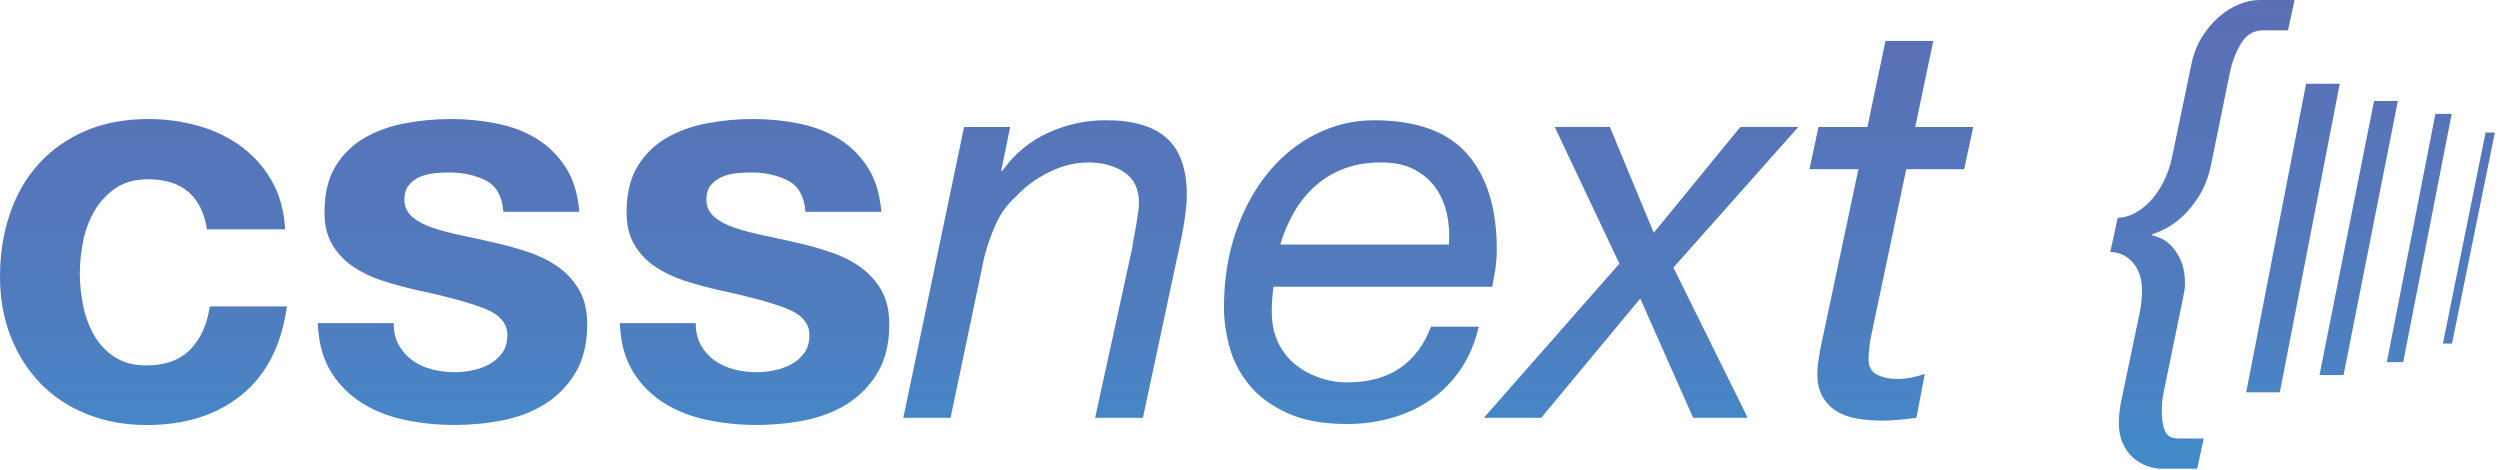
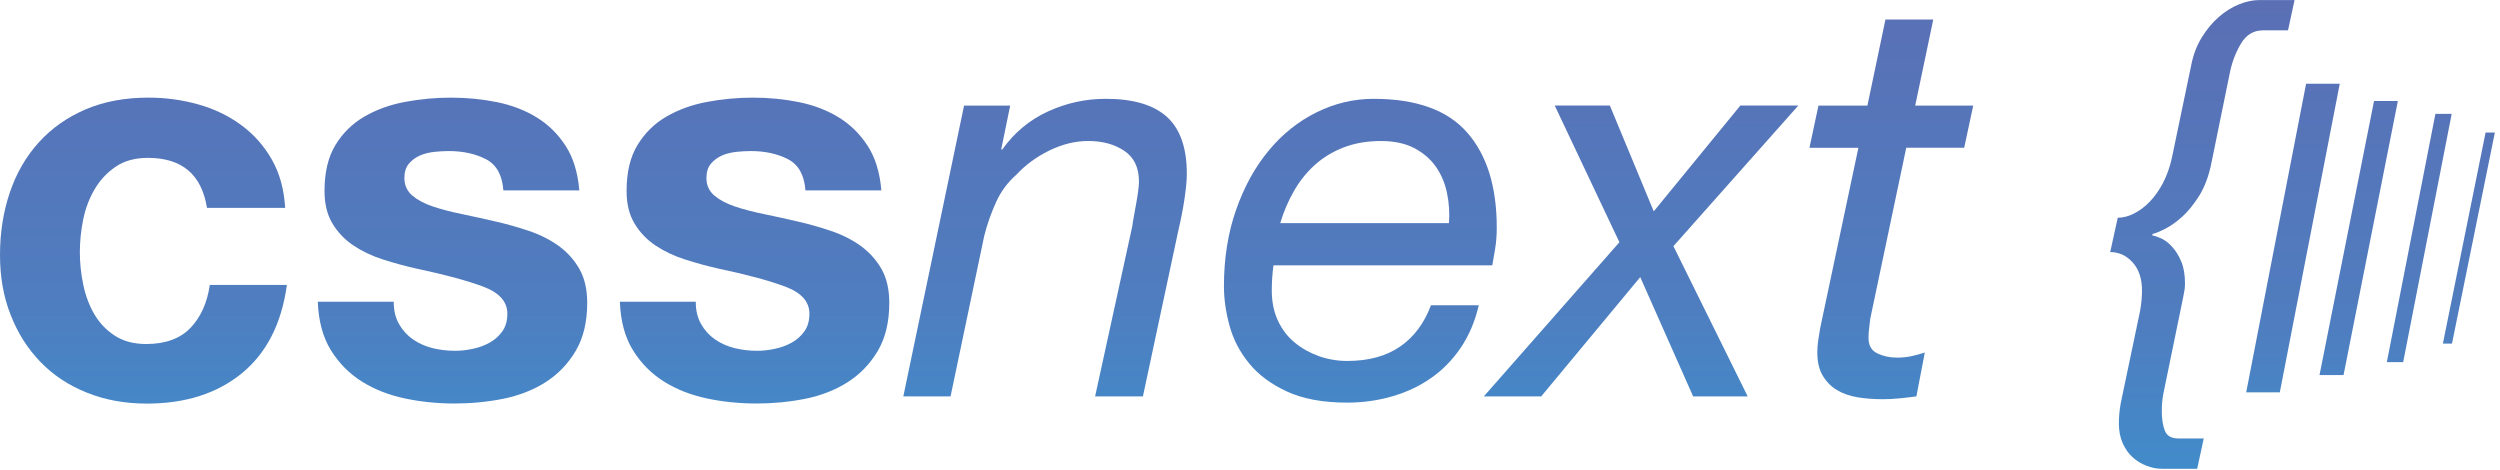
<svg xmlns="http://www.w3.org/2000/svg" version="1.1" id="Layer_1" x="0px" y="0px" width="256px" height="48.102px" viewBox="0 0 256 48.102" enable-background="new 0 0 256 48.102" xml:space="preserve">
  <g>
-     <linearGradient id="SVGID_1_" gradientUnits="userSpaceOnUse" x1="14.688" y1="49.102" x2="14.688" y2="1.099" gradientTransform="matrix(1 0 0 -1 0 49.1011)">
+     <linearGradient id="SVGID_1_" gradientUnits="userSpaceOnUse" x1="14.688" y1="-691.603" x2="14.688" y2="-739.606" gradientTransform="matrix(1 0 0 -1 0 -693.7964)">
      <stop offset="0" style="stop-color:#5B6FB5" />
      <stop offset="0.675" style="stop-color:#4F7DBF" />
      <stop offset="1" style="stop-color:#428BCA" />
    </linearGradient>
-     <path fill="url(#SVGID_1_)" d="M15.143,18.359c-1.305,0-2.4,0.297-3.279,0.893c-0.886,0.596-1.608,1.362-2.162,2.302   c-0.558,0.944-0.952,1.98-1.182,3.112c-0.229,1.137-0.344,2.252-0.344,3.371c0,1.069,0.115,2.166,0.344,3.276   c0.229,1.121,0.605,2.129,1.123,3.029c0.523,0.904,1.222,1.641,2.102,2.217c0.884,0.577,1.959,0.862,3.23,0.862   c1.954,0,3.462-0.548,4.521-1.64c1.053-1.098,1.718-2.564,1.988-4.407h7.892c-0.541,3.952-2.075,6.965-4.608,9.042   c-2.538,2.072-5.78,3.107-9.738,3.107c-2.227,0-4.272-0.37-6.133-1.12c-1.864-0.746-3.451-1.795-4.753-3.142   c-1.302-1.345-2.323-2.947-3.05-4.808C0.361,32.594,0,30.551,0,28.318c0-2.301,0.335-4.442,1.008-6.42   c0.671-1.979,1.66-3.685,2.968-5.128c1.304-1.444,2.897-2.559,4.776-3.371c1.882-0.806,4.036-1.209,6.453-1.209   c1.766,0,3.464,0.235,5.098,0.694c1.63,0.457,3.091,1.161,4.377,2.1c1.285,0.941,2.332,2.114,3.139,3.515s1.269,3.061,1.383,4.983   h-8.007C20.653,20.068,18.638,18.359,15.143,18.359z" />
-     <linearGradient id="SVGID_2_" gradientUnits="userSpaceOnUse" x1="46.338" y1="49.1" x2="46.338" y2="1.098" gradientTransform="matrix(1 0 0 -1 0 49.1011)">
+     <path fill="url(#SVGID_1_)" d="M15.143,16.166c-1.305,0-2.4,0.298-3.279,0.894c-0.886,0.597-1.608,1.362-2.162,2.302   c-0.558,0.944-0.952,1.98-1.182,3.112c-0.229,1.137-0.344,2.252-0.344,3.371c0,1.068,0.115,2.166,0.344,3.275   c0.229,1.121,0.605,2.129,1.123,3.028c0.523,0.904,1.222,1.642,2.102,2.218c0.884,0.576,1.959,0.861,3.23,0.861   c1.954,0,3.462-0.548,4.521-1.64c1.053-1.099,1.718-2.564,1.988-4.407h7.892c-0.541,3.952-2.075,6.965-4.608,9.042   c-2.538,2.071-5.78,3.106-9.738,3.106c-2.227,0-4.272-0.37-6.133-1.12c-1.864-0.745-3.451-1.795-4.753-3.143   c-1.302-1.345-2.323-2.946-3.05-4.808C0.361,30.402,0,28.359,0,26.125c0-2.301,0.335-4.441,1.008-6.42   c0.671-1.979,1.66-3.686,2.968-5.128c1.304-1.443,2.897-2.56,4.776-3.371c1.882-0.807,4.036-1.209,6.453-1.209   c1.766,0,3.464,0.234,5.098,0.693c1.63,0.457,3.091,1.161,4.377,2.101c1.285,0.94,2.332,2.114,3.139,3.516   c0.807,1.4,1.269,3.062,1.383,4.982h-8.007C20.653,17.875,18.638,16.166,15.143,16.166z" />
+     <linearGradient id="SVGID_2_" gradientUnits="userSpaceOnUse" x1="46.336" y1="-691.604" x2="46.336" y2="-739.606" gradientTransform="matrix(1 0 0 -1 0 -693.7964)">
      <stop offset="0" style="stop-color:#5B6FB5" />
      <stop offset="0.675" style="stop-color:#4F7DBF" />
      <stop offset="1" style="stop-color:#428BCA" />
    </linearGradient>
-     <path fill="url(#SVGID_2_)" d="M40.864,35.379c0.361,0.637,0.834,1.152,1.411,1.556c0.574,0.403,1.238,0.704,1.988,0.896   c0.748,0.188,1.525,0.282,2.332,0.282c0.577,0,1.182-0.062,1.813-0.202c0.636-0.131,1.21-0.342,1.73-0.632   c0.52-0.287,0.952-0.671,1.296-1.154c0.347-0.473,0.518-1.078,0.518-1.814c0-1.228-0.815-2.146-2.449-2.761   c-1.631-0.614-3.907-1.233-6.825-1.847c-1.19-0.264-2.353-0.587-3.485-0.948c-1.134-0.365-2.143-0.849-3.023-1.443   c-0.884-0.596-1.594-1.341-2.133-2.245c-0.539-0.902-0.807-2.005-0.807-3.312c0-1.918,0.374-3.495,1.123-4.722   c0.75-1.228,1.74-2.198,2.968-2.911c1.228-0.708,2.609-1.209,4.148-1.496c1.536-0.291,3.11-0.437,4.723-0.437   c1.611,0,3.178,0.155,4.695,0.461c1.517,0.307,2.871,0.827,4.059,1.554c1.188,0.728,2.178,1.698,2.964,2.907   c0.788,1.208,1.259,2.739,1.413,4.58h-7.776c-0.114-1.575-0.712-2.64-1.783-3.198c-1.076-0.552-2.347-0.834-3.802-0.834   c-0.462,0-0.961,0.028-1.498,0.083c-0.541,0.061-1.031,0.183-1.47,0.375c-0.44,0.192-0.815,0.473-1.123,0.836   c-0.308,0.364-0.462,0.856-0.462,1.47c0,0.729,0.27,1.324,0.806,1.787c0.539,0.457,1.242,0.834,2.102,1.121   c0.865,0.292,1.854,0.55,2.967,0.779c1.114,0.228,2.248,0.483,3.399,0.748c1.19,0.265,2.35,0.596,3.484,0.981   c1.132,0.38,2.141,0.891,3.024,1.522c0.883,0.639,1.594,1.426,2.132,2.358c0.539,0.947,0.807,2.11,0.807,3.488   c0,1.959-0.396,3.6-1.182,4.927c-0.785,1.327-1.814,2.387-3.08,3.197c-1.269,0.807-2.718,1.369-4.35,1.701   c-1.631,0.324-3.293,0.483-4.981,0.483c-1.729,0-3.419-0.168-5.067-0.516c-1.653-0.348-3.121-0.924-4.407-1.729   c-1.287-0.807-2.346-1.87-3.169-3.197c-0.825-1.322-1.277-2.986-1.352-4.983h7.774C40.313,33.991,40.499,34.746,40.864,35.379z" />
-     <linearGradient id="SVGID_3_" gradientUnits="userSpaceOnUse" x1="77.273" y1="49.1" x2="77.273" y2="1.098" gradientTransform="matrix(1 0 0 -1 0 49.1011)">
+     <path fill="url(#SVGID_2_)" d="M40.864,33.187c0.361,0.638,0.834,1.152,1.411,1.557c0.574,0.402,1.238,0.704,1.988,0.896   c0.748,0.188,1.525,0.281,2.332,0.281c0.577,0,1.182-0.062,1.813-0.201c0.636-0.131,1.21-0.343,1.73-0.633   c0.52-0.286,0.952-0.671,1.296-1.153c0.347-0.474,0.518-1.078,0.518-1.813c0-1.229-0.815-2.146-2.449-2.762   c-1.631-0.613-3.907-1.232-6.825-1.847c-1.19-0.265-2.353-0.587-3.485-0.948c-1.134-0.364-2.143-0.849-3.023-1.442   c-0.884-0.597-1.594-1.342-2.133-2.245c-0.539-0.901-0.807-2.005-0.807-3.312c0-1.918,0.374-3.495,1.123-4.722   c0.75-1.229,1.74-2.198,2.968-2.911c1.228-0.708,2.609-1.209,4.148-1.496c1.536-0.291,3.11-0.438,4.723-0.438   c1.611,0,3.178,0.154,4.695,0.461c1.517,0.308,2.871,0.827,4.059,1.555c1.188,0.729,2.178,1.697,2.964,2.906   c0.788,1.208,1.259,2.739,1.413,4.58h-7.776c-0.114-1.574-0.712-2.641-1.783-3.197c-1.076-0.553-2.347-0.834-3.802-0.834   c-0.462,0-0.961,0.027-1.498,0.083c-0.541,0.061-1.031,0.183-1.47,0.375c-0.44,0.191-0.815,0.473-1.123,0.836   s-0.462,0.855-0.462,1.47c0,0.729,0.27,1.324,0.806,1.787c0.539,0.457,1.242,0.834,2.102,1.121c0.865,0.292,1.854,0.55,2.967,0.778   c1.114,0.229,2.248,0.482,3.399,0.748c1.19,0.266,2.35,0.597,3.484,0.98c1.132,0.38,2.141,0.892,3.024,1.521   c0.883,0.64,1.594,1.427,2.132,2.357c0.539,0.947,0.807,2.11,0.807,3.488c0,1.959-0.396,3.6-1.182,4.927   c-0.785,1.327-1.814,2.388-3.08,3.197c-1.269,0.807-2.718,1.369-4.35,1.701c-1.631,0.323-3.293,0.481-4.981,0.481   c-1.729,0-3.419-0.168-5.067-0.516c-1.653-0.349-3.121-0.924-4.407-1.729c-1.287-0.808-2.346-1.87-3.169-3.196   c-0.825-1.322-1.277-2.986-1.352-4.983h7.774C40.313,31.799,40.499,32.554,40.864,33.187z" />
+     <linearGradient id="SVGID_3_" gradientUnits="userSpaceOnUse" x1="77.269" y1="-691.604" x2="77.269" y2="-739.606" gradientTransform="matrix(1 0 0 -1 0 -693.7964)">
      <stop offset="0" style="stop-color:#5B6FB5" />
      <stop offset="0.675" style="stop-color:#4F7DBF" />
      <stop offset="1" style="stop-color:#428BCA" />
    </linearGradient>
-     <path fill="url(#SVGID_3_)" d="M71.794,35.379c0.361,0.637,0.834,1.152,1.411,1.556c0.577,0.403,1.238,0.704,1.987,0.896   c0.748,0.188,1.525,0.282,2.332,0.282c0.577,0,1.182-0.062,1.814-0.202c0.638-0.131,1.209-0.342,1.732-0.632   c0.518-0.287,0.949-0.671,1.296-1.154c0.344-0.473,0.518-1.078,0.518-1.814c0-1.228-0.815-2.146-2.452-2.761   c-1.631-0.614-3.907-1.233-6.825-1.847c-1.19-0.264-2.353-0.587-3.484-0.948c-1.133-0.365-2.141-0.849-3.024-1.443   c-0.884-0.596-1.594-1.341-2.13-2.245c-0.541-0.902-0.807-2.005-0.807-3.312c0-1.918,0.37-3.495,1.123-4.722   c0.748-1.228,1.737-2.198,2.965-2.911c1.23-0.708,2.611-1.209,4.148-1.496c1.535-0.291,3.111-0.437,4.722-0.437   c1.612,0,3.179,0.155,4.695,0.461c1.516,0.307,2.871,0.827,4.062,1.554c1.188,0.728,2.177,1.698,2.962,2.907   c0.788,1.208,1.259,2.739,1.413,4.58h-7.774c-0.115-1.575-0.712-2.64-1.787-3.198c-1.075-0.552-2.346-0.834-3.801-0.834   c-0.462,0-0.961,0.028-1.498,0.083c-0.539,0.061-1.029,0.183-1.47,0.375c-0.438,0.192-0.816,0.473-1.123,0.836   c-0.308,0.364-0.461,0.856-0.461,1.47c0,0.729,0.269,1.324,0.806,1.787c0.541,0.457,1.243,0.834,2.103,1.121   c0.866,0.292,1.855,0.55,2.967,0.779c1.114,0.228,2.25,0.483,3.399,0.748c1.19,0.265,2.353,0.596,3.484,0.981   c1.132,0.38,2.141,0.891,3.024,1.522c0.883,0.639,1.593,1.426,2.135,2.358c0.537,0.947,0.807,2.11,0.807,3.488   c0,1.959-0.396,3.6-1.182,4.927c-0.788,1.327-1.814,2.387-3.082,3.197c-1.269,0.807-2.717,1.369-4.35,1.701   c-1.632,0.324-3.293,0.483-4.979,0.483c-1.731,0-3.422-0.168-5.069-0.516c-1.653-0.348-3.12-0.924-4.407-1.729   c-1.288-0.807-2.346-1.87-3.169-3.197c-0.825-1.322-1.277-2.986-1.35-4.983h7.772C71.245,33.991,71.427,34.746,71.794,35.379z" />
-     <linearGradient id="SVGID_4_" gradientUnits="userSpaceOnUse" x1="107.016" y1="49.101" x2="107.016" y2="1.099" gradientTransform="matrix(1 0 0 -1 0 49.1011)">
+     <path fill="url(#SVGID_3_)" d="M71.794,33.187c0.361,0.638,0.834,1.152,1.411,1.557c0.577,0.403,1.238,0.704,1.987,0.896   c0.748,0.188,1.525,0.281,2.332,0.281c0.577,0,1.182-0.062,1.814-0.201c0.638-0.131,1.209-0.343,1.732-0.633   c0.518-0.286,0.949-0.671,1.296-1.153c0.344-0.474,0.518-1.078,0.518-1.813c0-1.229-0.815-2.146-2.452-2.762   c-1.631-0.613-3.907-1.232-6.825-1.847c-1.19-0.265-2.353-0.587-3.484-0.948c-1.133-0.364-2.141-0.849-3.024-1.442   c-0.884-0.597-1.594-1.342-2.13-2.245c-0.541-0.901-0.807-2.005-0.807-3.312c0-1.918,0.37-3.495,1.123-4.722   c0.748-1.229,1.737-2.198,2.965-2.911c1.23-0.708,2.611-1.209,4.148-1.496c1.535-0.291,3.111-0.438,4.722-0.438   c1.612,0,3.179,0.154,4.695,0.461c1.516,0.308,2.871,0.827,4.062,1.555c1.188,0.729,2.177,1.697,2.962,2.906   c0.788,1.208,1.259,2.739,1.413,4.58h-7.774c-0.115-1.574-0.712-2.641-1.787-3.197c-1.075-0.553-2.346-0.834-3.801-0.834   c-0.462,0-0.961,0.027-1.498,0.083c-0.539,0.061-1.029,0.183-1.47,0.375c-0.438,0.191-0.816,0.473-1.123,0.836   c-0.308,0.363-0.461,0.855-0.461,1.47c0,0.729,0.269,1.324,0.806,1.787c0.541,0.457,1.243,0.834,2.103,1.121   c0.866,0.292,1.855,0.55,2.967,0.778c1.114,0.229,2.25,0.482,3.399,0.748c1.19,0.266,2.353,0.597,3.484,0.98   c1.132,0.38,2.141,0.892,3.024,1.521c0.883,0.64,1.593,1.427,2.135,2.357c0.537,0.947,0.807,2.11,0.807,3.488   c0,1.959-0.396,3.6-1.182,4.927c-0.788,1.327-1.814,2.388-3.082,3.197c-1.269,0.807-2.717,1.369-4.35,1.701   c-1.632,0.323-3.293,0.481-4.979,0.481c-1.731,0-3.422-0.168-5.069-0.516c-1.653-0.349-3.12-0.924-4.407-1.729   c-1.288-0.808-2.346-1.87-3.169-3.196c-0.825-1.322-1.277-2.986-1.35-4.983h7.772C71.245,31.799,71.427,32.554,71.794,33.187z" />
+     <linearGradient id="SVGID_4_" gradientUnits="userSpaceOnUse" x1="107.015" y1="-691.603" x2="107.015" y2="-739.608" gradientTransform="matrix(1 0 0 -1 0 -693.7964)">
      <stop offset="0" style="stop-color:#5B6FB5" />
      <stop offset="0.675" style="stop-color:#4F7DBF" />
      <stop offset="1" style="stop-color:#428BCA" />
    </linearGradient>
-     <path fill="url(#SVGID_4_)" d="M103.443,13.001l-0.921,4.495h0.115c1.23-1.729,2.784-3.023,4.666-3.885   c1.88-0.868,3.858-1.299,5.932-1.299c2.804,0,4.886,0.614,6.251,1.843c1.359,1.232,2.044,3.168,2.044,5.822   c0,0.651-0.078,1.496-0.229,2.532c-0.155,1.038-0.366,2.135-0.638,3.286l-3.629,16.991h-4.896l3.802-17.395   c0.04-0.31,0.096-0.665,0.173-1.068c0.075-0.404,0.153-0.826,0.229-1.263c0.08-0.438,0.148-0.865,0.202-1.269   c0.059-0.402,0.086-0.739,0.086-1.007c0-1.42-0.499-2.466-1.497-3.138c-0.998-0.673-2.226-1.009-3.686-1.009   c-1.343,0-2.677,0.327-4.004,0.978c-1.325,0.651-2.447,1.476-3.368,2.474c-0.883,0.77-1.575,1.702-2.072,2.795   c-0.499,1.096-0.902,2.234-1.209,3.425l-3.457,16.477H92.5l6.22-29.779h4.722L103.443,13.001L103.443,13.001z" />
-     <linearGradient id="SVGID_5_" gradientUnits="userSpaceOnUse" x1="139.301" y1="49.102" x2="139.301" y2="1.098" gradientTransform="matrix(1 0 0 -1 0 49.1011)">
+     <path fill="url(#SVGID_4_)" d="M103.443,10.809l-0.921,4.495h0.115c1.23-1.729,2.784-3.022,4.666-3.886   c1.88-0.867,3.858-1.299,5.932-1.299c2.804,0,4.886,0.613,6.251,1.844c1.359,1.23,2.044,3.168,2.044,5.821   c0,0.65-0.078,1.496-0.229,2.531c-0.155,1.038-0.366,2.136-0.638,3.286l-3.629,16.991h-4.896l3.802-17.396   c0.04-0.311,0.096-0.665,0.173-1.067c0.075-0.404,0.153-0.826,0.229-1.264c0.08-0.438,0.148-0.865,0.202-1.27   c0.059-0.402,0.086-0.739,0.086-1.007c0-1.42-0.499-2.467-1.497-3.139c-0.998-0.674-2.226-1.01-3.686-1.01   c-1.343,0-2.677,0.327-4.004,0.979c-1.325,0.649-2.447,1.476-3.368,2.474c-0.883,0.771-1.575,1.702-2.072,2.795   c-0.499,1.097-0.902,2.234-1.209,3.426l-3.457,16.478H92.5l6.22-29.779h4.722L103.443,10.809L103.443,10.809z" />
+     <linearGradient id="SVGID_5_" gradientUnits="userSpaceOnUse" x1="139.301" y1="-691.603" x2="139.301" y2="-739.609" gradientTransform="matrix(1 0 0 -1 0 -693.7964)">
      <stop offset="0" style="stop-color:#5B6FB5" />
      <stop offset="0.675" style="stop-color:#4F7DBF" />
      <stop offset="1" style="stop-color:#428BCA" />
    </linearGradient>
-     <path fill="url(#SVGID_5_)" d="M130.23,31.953c0,1.147,0.211,2.179,0.633,3.084c0.424,0.899,0.998,1.65,1.729,2.246   c0.729,0.595,1.554,1.054,2.476,1.383c0.922,0.323,1.881,0.488,2.879,0.488c2.189,0,3.993-0.488,5.414-1.467   c1.423-0.98,2.478-2.392,3.169-4.233h4.895c-0.384,1.648-1,3.098-1.844,4.344c-0.846,1.252-1.863,2.288-3.051,3.113   c-1.19,0.83-2.518,1.449-3.976,1.871c-1.458,0.421-2.994,0.638-4.607,0.638c-2.456,0-4.503-0.376-6.134-1.125   c-1.634-0.749-2.93-1.706-3.888-2.878c-0.961-1.171-1.634-2.456-2.016-3.863c-0.384-1.396-0.577-2.751-0.577-4.059   c0-2.842,0.413-5.443,1.24-7.805c0.826-2.36,1.939-4.387,3.342-6.074c1.399-1.693,3.032-2.995,4.896-3.919   c1.858-0.919,3.809-1.384,5.846-1.384c4.378,0,7.574,1.153,9.59,3.46c2.017,2.302,3.023,5.545,3.023,9.729   c0,0.769-0.053,1.5-0.17,2.188c-0.115,0.693-0.211,1.251-0.287,1.673h-22.408C130.289,30.208,130.23,31.07,130.23,31.953z    M148.174,21.959c-0.21-1.017-0.595-1.919-1.149-2.707c-0.556-0.788-1.297-1.42-2.221-1.903c-0.92-0.478-2.053-0.716-3.399-0.716   c-1.419,0-2.696,0.221-3.827,0.659c-1.135,0.44-2.125,1.048-2.969,1.815c-0.843,0.769-1.554,1.662-2.131,2.681   c-0.577,1.018-1.039,2.1-1.384,3.253h17.281C148.451,24.002,148.385,22.976,148.174,21.959z" />
-     <linearGradient id="SVGID_6_" gradientUnits="userSpaceOnUse" x1="168.046" y1="49.1" x2="168.046" y2="1.099" gradientTransform="matrix(1 0 0 -1 0 49.1011)">
+     <path fill="url(#SVGID_5_)" d="M130.23,29.761c0,1.146,0.211,2.179,0.633,3.084c0.424,0.898,0.998,1.649,1.729,2.246   c0.729,0.595,1.555,1.054,2.477,1.383c0.923,0.323,1.882,0.487,2.88,0.487c2.188,0,3.991-0.487,5.413-1.467   c1.424-0.979,2.479-2.393,3.168-4.232h4.896c-0.384,1.647-1,3.098-1.844,4.344c-0.848,1.252-1.863,2.288-3.053,3.113   c-1.188,0.83-2.518,1.448-3.975,1.871c-1.459,0.421-2.994,0.638-4.606,0.638c-2.456,0-4.505-0.376-6.136-1.125   c-1.633-0.749-2.93-1.706-3.888-2.878c-0.961-1.171-1.634-2.456-2.016-3.863c-0.384-1.396-0.577-2.751-0.577-4.059   c0-2.843,0.413-5.443,1.24-7.806c0.826-2.359,1.94-4.388,3.342-6.073c1.398-1.693,3.031-2.995,4.896-3.919   c1.856-0.92,3.809-1.385,5.846-1.385c4.378,0,7.574,1.152,9.59,3.46c2.018,2.303,3.023,5.545,3.023,9.729   c0,0.77-0.055,1.5-0.17,2.188c-0.115,0.692-0.211,1.251-0.287,1.673h-22.408C130.289,28.016,130.23,28.877,130.23,29.761z    M148.174,19.767c-0.21-1.018-0.595-1.919-1.148-2.707c-0.557-0.788-1.297-1.42-2.221-1.902c-0.921-0.479-2.054-0.717-3.4-0.717   c-1.418,0-2.694,0.222-3.825,0.659c-1.136,0.439-2.125,1.048-2.97,1.814c-0.844,0.77-1.555,1.662-2.131,2.682   c-0.578,1.019-1.039,2.1-1.385,3.253h17.281C148.451,21.81,148.385,20.783,148.174,19.767z" />
+     <linearGradient id="SVGID_6_" gradientUnits="userSpaceOnUse" x1="168.045" y1="-691.604" x2="168.045" y2="-739.609" gradientTransform="matrix(1 0 0 -1 0 -693.7964)">
      <stop offset="0" style="stop-color:#5B6FB5" />
      <stop offset="0.675" style="stop-color:#4F7DBF" />
      <stop offset="1" style="stop-color:#428BCA" />
    </linearGradient>
-     <path fill="url(#SVGID_6_)" d="M159.204,13.001h5.646l4.493,10.833l8.868-10.833h5.936L171.358,27.4l7.604,15.381h-5.586   L167.96,30.57l-10.14,12.211h-5.874l13.881-15.784L159.204,13.001z" />
-     <linearGradient id="SVGID_7_" gradientUnits="userSpaceOnUse" x1="193.674" y1="49.102" x2="193.674" y2="1.099" gradientTransform="matrix(1 0 0 -1 0 49.1011)">
+     <path fill="url(#SVGID_6_)" d="M159.204,10.809h5.646l4.493,10.833l8.868-10.833h5.936l-12.789,14.398l7.604,15.382h-5.586   l-5.416-12.212l-10.14,12.212h-5.875l13.882-15.784L159.204,10.809z" />
+     <linearGradient id="SVGID_7_" gradientUnits="userSpaceOnUse" x1="193.673" y1="-691.602" x2="193.673" y2="-739.606" gradientTransform="matrix(1 0 0 -1 0 -693.7964)">
      <stop offset="0" style="stop-color:#5B6FB5" />
      <stop offset="0.675" style="stop-color:#4F7DBF" />
      <stop offset="1" style="stop-color:#428BCA" />
    </linearGradient>
-     <path fill="url(#SVGID_7_)" d="M202.058,13.001l-0.926,4.322H195.2l-3.687,17.512c-0.038,0.347-0.078,0.67-0.115,0.979   c-0.038,0.305-0.06,0.632-0.06,0.975c0,0.769,0.299,1.298,0.895,1.584c0.595,0.291,1.277,0.437,2.049,0.437   c0.499,0,0.977-0.053,1.438-0.146c0.461-0.099,0.921-0.221,1.382-0.375l-0.863,4.491c-0.575,0.08-1.149,0.146-1.728,0.202   c-0.579,0.06-1.149,0.088-1.729,0.088c-0.921,0-1.785-0.069-2.592-0.201c-0.807-0.136-1.507-0.384-2.104-0.75   c-0.595-0.361-1.076-0.853-1.438-1.467c-0.365-0.613-0.552-1.401-0.552-2.362c0-0.422,0.028-0.825,0.088-1.209   c0.056-0.384,0.125-0.806,0.201-1.266l3.918-18.492h-5.012l0.922-4.317h5.011l1.847-8.813h4.896l-1.848,8.813h5.938V13.001z" />
+     <path fill="url(#SVGID_7_)" d="M202.059,10.809l-0.927,4.322H195.2l-3.687,17.512c-0.039,0.348-0.078,0.67-0.115,0.979   c-0.039,0.306-0.062,0.632-0.062,0.976c0,0.77,0.299,1.298,0.896,1.584c0.596,0.291,1.276,0.438,2.05,0.438   c0.499,0,0.977-0.054,1.438-0.146c0.461-0.1,0.92-0.222,1.381-0.375l-0.863,4.491c-0.574,0.079-1.148,0.146-1.728,0.201   c-0.579,0.061-1.149,0.088-1.729,0.088c-0.921,0-1.785-0.068-2.593-0.2c-0.808-0.137-1.506-0.385-2.104-0.75   c-0.595-0.361-1.076-0.854-1.438-1.468c-0.365-0.612-0.553-1.4-0.553-2.361c0-0.422,0.028-0.825,0.088-1.209   c0.057-0.384,0.125-0.807,0.201-1.267l3.918-18.491h-5.012l0.922-4.317h5.012L193.07,2h4.896l-1.848,8.812h5.938v-0.005   L202.059,10.809L202.059,10.809z" />
  </g>
  <g>
-     <linearGradient id="SVGID_8_" gradientUnits="userSpaceOnUse" x1="225.523" y1="49.099" x2="225.523" y2="1.099" gradientTransform="matrix(1 0 0 -1 0 49.1011)">
+     <linearGradient id="SVGID_8_" gradientUnits="userSpaceOnUse" x1="225.523" y1="-693.802" x2="225.523" y2="-741.799" gradientTransform="matrix(1 0 0 -1 0 -693.7964)">
      <stop offset="0" style="stop-color:#5B6FB5" />
      <stop offset="0.675" style="stop-color:#4F7DBF" />
      <stop offset="1" style="stop-color:#428BCA" />
    </linearGradient>
-     <path fill="url(#SVGID_8_)" d="M231.709,3.111c-0.966,0-1.726,0.469-2.276,1.42c-0.55,0.947-0.932,1.992-1.138,3.126l-1.914,9.36   c-0.277,1.212-0.682,2.239-1.217,3.085c-0.539,0.841-1.095,1.536-1.68,2.066c-0.589,0.535-1.166,0.947-1.735,1.242   c-0.566,0.291-1.013,0.474-1.319,0.546l-0.049,0.148c0.242,0.04,0.548,0.143,0.93,0.314c0.379,0.168,0.749,0.455,1.114,0.852   c0.361,0.394,0.672,0.896,0.931,1.5c0.257,0.604,0.387,1.369,0.387,2.301c0,0.31-0.033,0.619-0.103,0.929   c-0.071,0.312-0.139,0.656-0.206,1.04l-1.914,9.31c-0.104,0.591-0.154,1.168-0.154,1.758c0,0.793,0.104,1.453,0.311,1.992   c0.208,0.535,0.67,0.798,1.397,0.798h2.587l-0.672,3.103h-3.621c-0.521,0-1.045-0.104-1.577-0.31   c-0.539-0.207-1.009-0.497-1.424-0.877c-0.418-0.374-0.749-0.862-1.01-1.447c-0.258-0.591-0.387-1.262-0.387-2.016   c0-0.314,0.016-0.652,0.049-1.014c0.033-0.359,0.086-0.73,0.157-1.11l1.962-9.36c0.068-0.381,0.122-0.75,0.155-1.116   c0.031-0.361,0.048-0.693,0.048-1.008c0-1.205-0.318-2.161-0.954-2.869c-0.637-0.707-1.409-1.063-2.302-1.063l0.774-3.516   c0.55,0,1.112-0.145,1.68-0.439c0.569-0.292,1.105-0.694,1.603-1.214c0.499-0.517,0.952-1.153,1.349-1.913   c0.396-0.762,0.697-1.603,0.904-2.536l1.965-9.418c0.206-1.101,0.569-2.072,1.085-2.922c0.518-0.841,1.104-1.55,1.76-2.117   c0.652-0.569,1.344-1.003,2.07-1.293c0.724-0.292,1.413-0.44,2.064-0.44h3.624l-0.671,3.103h-2.583V3.111L231.709,3.111z" />
-     <linearGradient id="SVGID_9_" gradientUnits="userSpaceOnUse" x1="234.799" y1="49.101" x2="234.799" y2="1.098" gradientTransform="matrix(1 0 0 -1 0 49.1011)">
+     <path fill="url(#SVGID_8_)" d="M231.709,3.111c-0.966,0-1.727,0.471-2.275,1.422c-0.551,0.945-0.933,1.99-1.139,3.126l-1.914,9.358   c-0.277,1.212-0.682,2.239-1.217,3.085c-0.539,0.841-1.096,1.536-1.68,2.066c-0.59,0.535-1.166,0.947-1.735,1.242   c-0.565,0.291-1.013,0.474-1.319,0.546l-0.049,0.146c0.242,0.04,0.549,0.145,0.93,0.314c0.379,0.168,0.75,0.455,1.114,0.852   c0.361,0.396,0.673,0.896,0.931,1.5c0.258,0.604,0.389,1.369,0.389,2.301c0,0.312-0.033,0.619-0.104,0.931   c-0.072,0.312-0.14,0.656-0.207,1.04l-1.914,9.31c-0.104,0.591-0.152,1.168-0.152,1.758c0,0.793,0.104,1.453,0.311,1.992   c0.209,0.535,0.672,0.798,1.397,0.798h2.587l-0.672,3.104h-3.621c-0.521,0-1.045-0.104-1.577-0.312   c-0.539-0.207-1.009-0.497-1.424-0.877c-0.418-0.374-0.749-0.86-1.011-1.445c-0.258-0.593-0.387-1.264-0.387-2.018   c0-0.312,0.016-0.65,0.049-1.014c0.033-0.359,0.086-0.73,0.156-1.11l1.963-9.358c0.067-0.383,0.121-0.75,0.154-1.116   c0.031-0.361,0.048-0.693,0.048-1.008c0-1.205-0.317-2.161-0.954-2.869c-0.637-0.707-1.408-1.063-2.302-1.063l0.774-3.516   c0.55,0,1.111-0.146,1.68-0.439c0.568-0.292,1.105-0.692,1.604-1.214c0.498-0.517,0.951-1.151,1.35-1.913   c0.396-0.762,0.695-1.603,0.902-2.536l1.965-9.418c0.207-1.101,0.57-2.07,1.087-2.922c0.518-0.841,1.104-1.55,1.76-2.117   c0.651-0.567,1.344-1.003,2.069-1.293c0.725-0.292,1.412-0.438,2.063-0.438h3.624l-0.671,3.103h-2.583V3.111L231.709,3.111z" />
+     <linearGradient id="SVGID_9_" gradientUnits="userSpaceOnUse" x1="234.799" y1="-693.797" x2="234.799" y2="-741.801" gradientTransform="matrix(1 0 0 -1 0 -693.7964)">
      <stop offset="0" style="stop-color:#5B6FB5" />
      <stop offset="0.675" style="stop-color:#4F7DBF" />
      <stop offset="1" style="stop-color:#428BCA" />
    </linearGradient>
    <path fill="url(#SVGID_9_)" d="M239.591,8.576l-6.139,31.602h-3.442l6.133-31.602H239.591z" />
-     <linearGradient id="SVGID_10_" gradientUnits="userSpaceOnUse" x1="241.529" y1="49.102" x2="241.529" y2="1.098" gradientTransform="matrix(1 0 0 -1 0 49.1011)">
+     <linearGradient id="SVGID_10_" gradientUnits="userSpaceOnUse" x1="241.528" y1="-693.796" x2="241.528" y2="-741.801" gradientTransform="matrix(1 0 0 -1 0 -693.7964)">
      <stop offset="0" style="stop-color:#5B6FB5" />
      <stop offset="0.675" style="stop-color:#4F7DBF" />
      <stop offset="1" style="stop-color:#428BCA" />
    </linearGradient>
-     <path fill="url(#SVGID_10_)" d="M245.541,10.341l-5.562,28.065h-2.461l5.583-28.065H245.541L245.541,10.341z" />
-     <linearGradient id="SVGID_11_" gradientUnits="userSpaceOnUse" x1="247.731" y1="49.101" x2="247.731" y2="1.098" gradientTransform="matrix(1 0 0 -1 0 49.1011)">
+     <path fill="url(#SVGID_10_)" d="M245.541,10.341l-5.562,28.065h-2.461l5.584-28.065H245.541L245.541,10.341z" />
+     <linearGradient id="SVGID_11_" gradientUnits="userSpaceOnUse" x1="247.731" y1="-693.797" x2="247.731" y2="-741.801" gradientTransform="matrix(1 0 0 -1 0 -693.7964)">
      <stop offset="0" style="stop-color:#5B6FB5" />
      <stop offset="0.675" style="stop-color:#4F7DBF" />
      <stop offset="1" style="stop-color:#428BCA" />
    </linearGradient>
    <path fill="url(#SVGID_11_)" d="M251.053,11.661l-4.968,25.423h-1.673l4.974-25.423H251.053z" />
-     <linearGradient id="SVGID_12_" gradientUnits="userSpaceOnUse" x1="252.812" y1="49.1" x2="252.812" y2="1.099" gradientTransform="matrix(1 0 0 -1 0 49.1011)">
+     <linearGradient id="SVGID_12_" gradientUnits="userSpaceOnUse" x1="252.812" y1="-693.797" x2="252.812" y2="-741.799" gradientTransform="matrix(1 0 0 -1 0 -693.7964)">
      <stop offset="0" style="stop-color:#5B6FB5" />
      <stop offset="0.675" style="stop-color:#4F7DBF" />
      <stop offset="1" style="stop-color:#428BCA" />
    </linearGradient>
-     <path fill="url(#SVGID_12_)" d="M255.475,13.569l-4.391,21.613h-0.931l4.372-21.613H255.475z" />
+     <path fill="url(#SVGID_12_)" d="M255.475,13.569l-4.391,21.613h-0.932l4.373-21.613H255.475z" />
  </g>
</svg>
